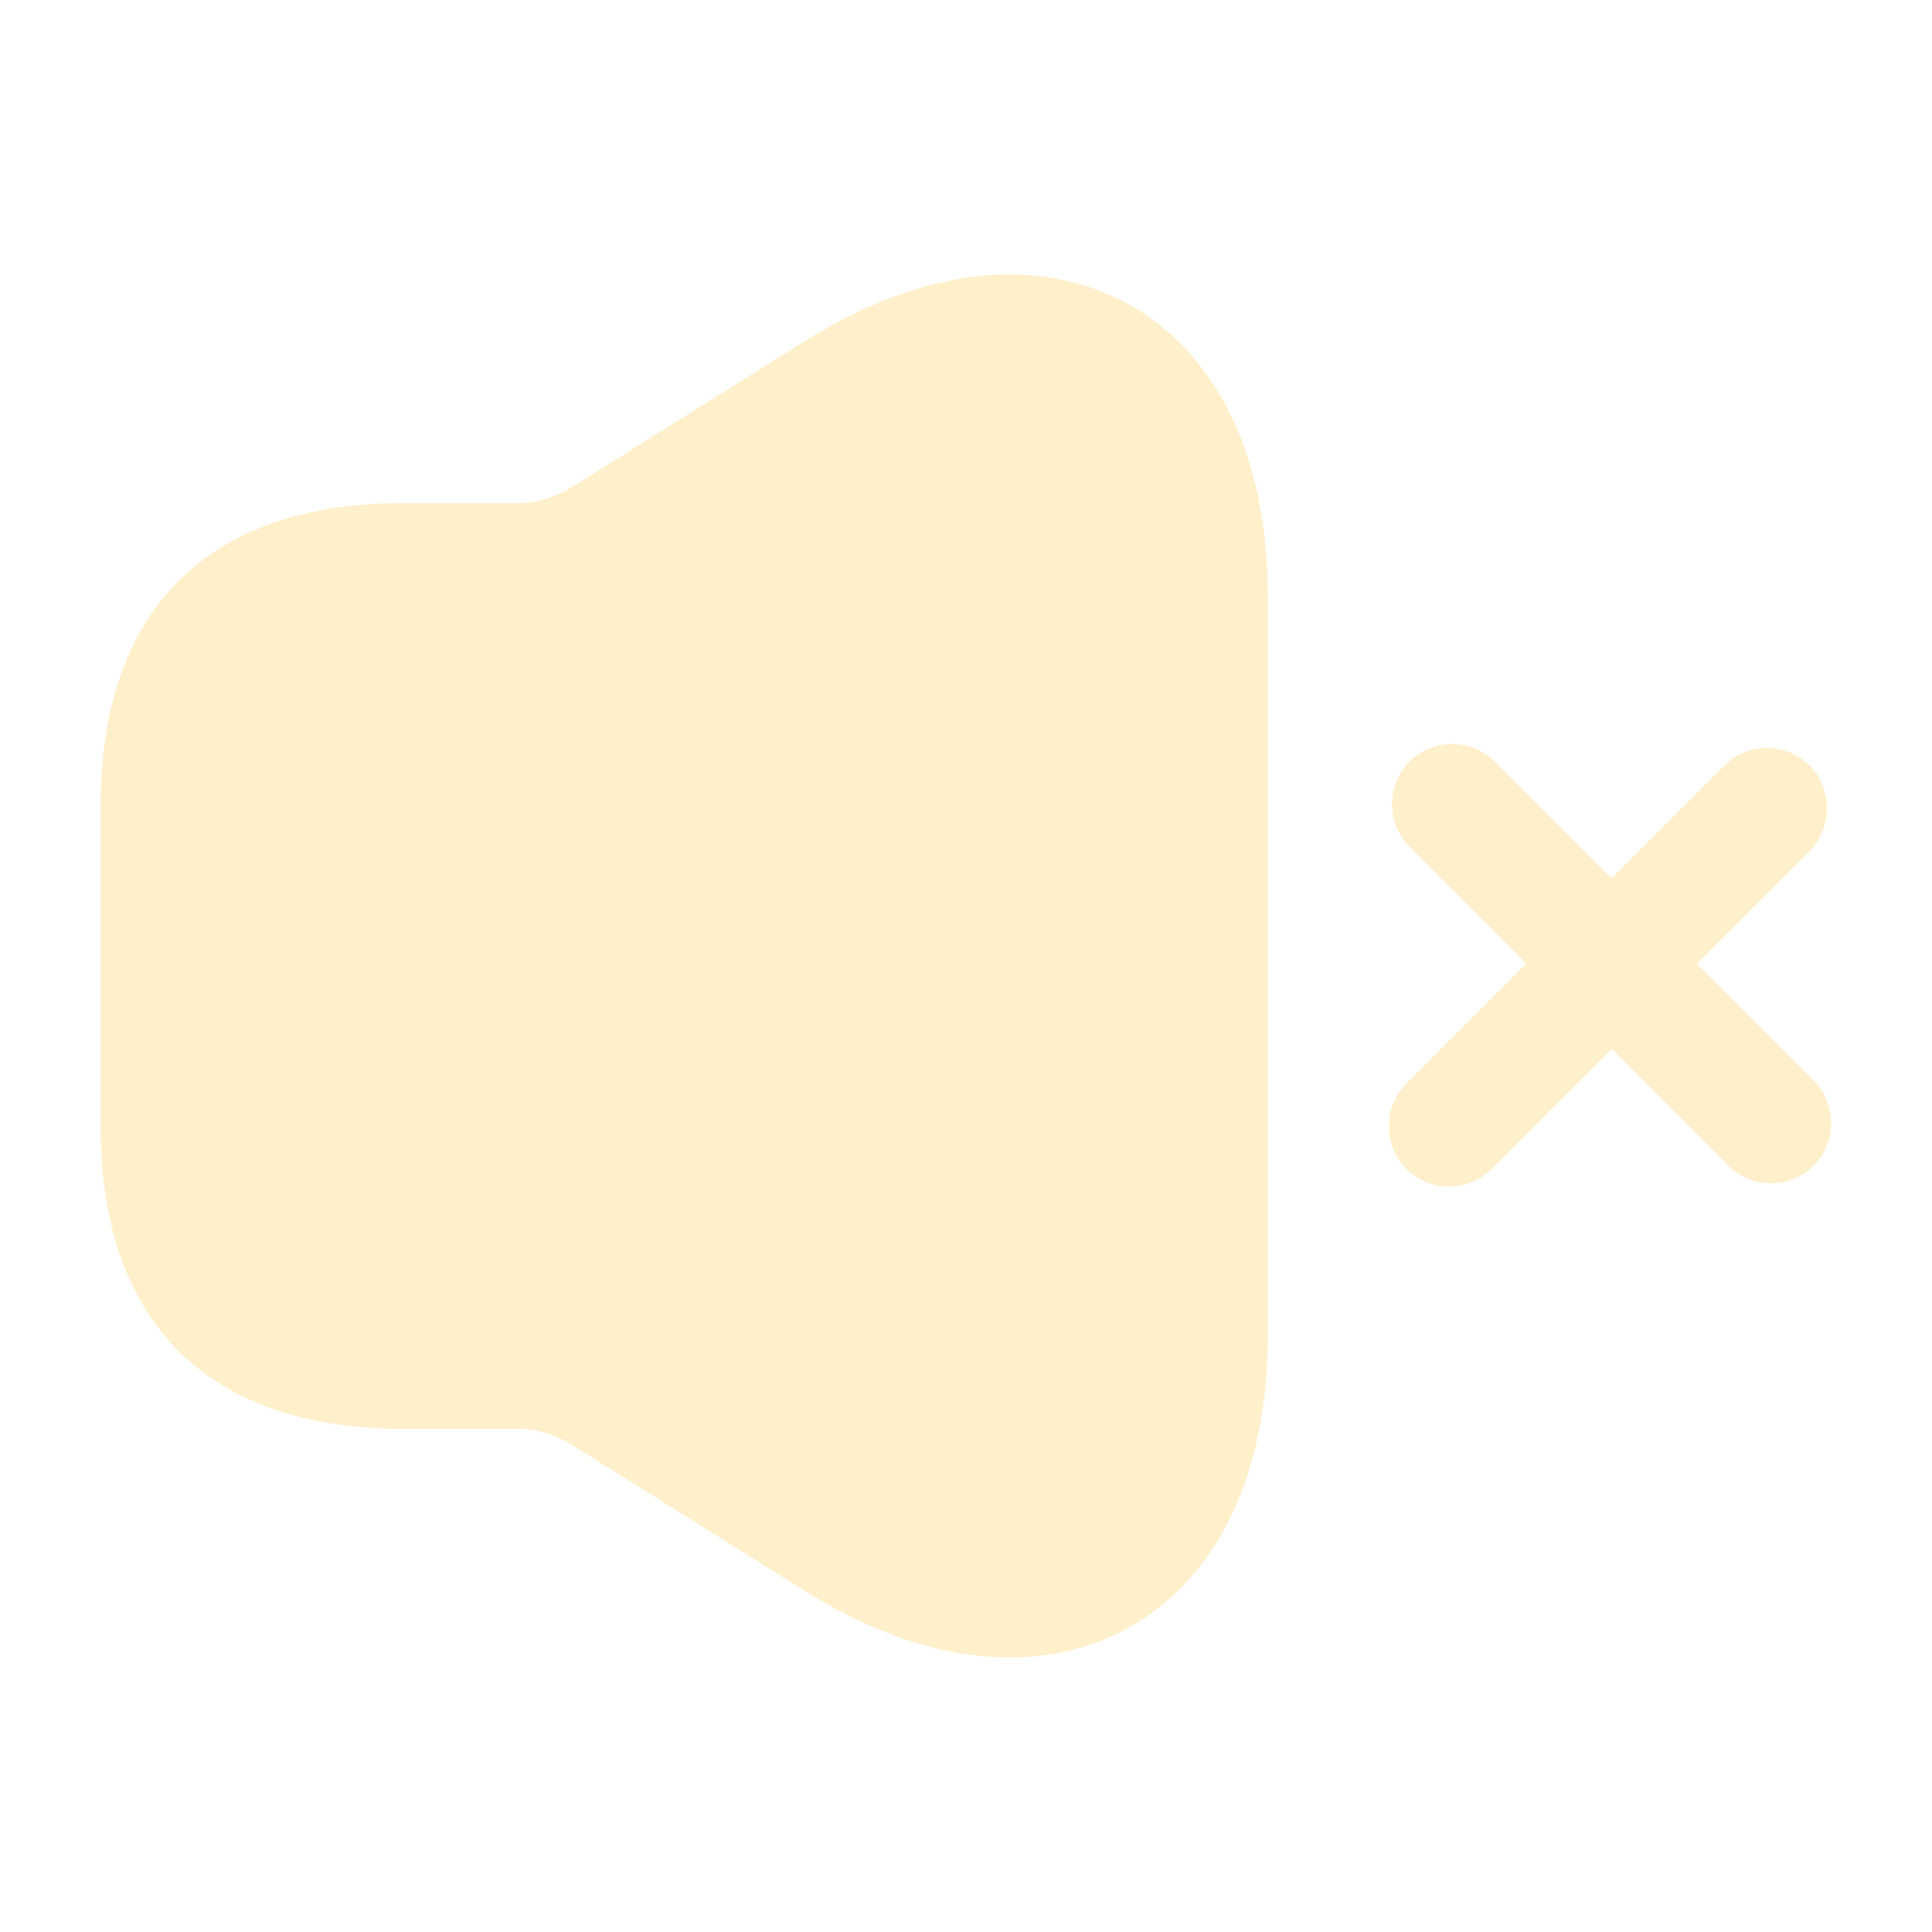
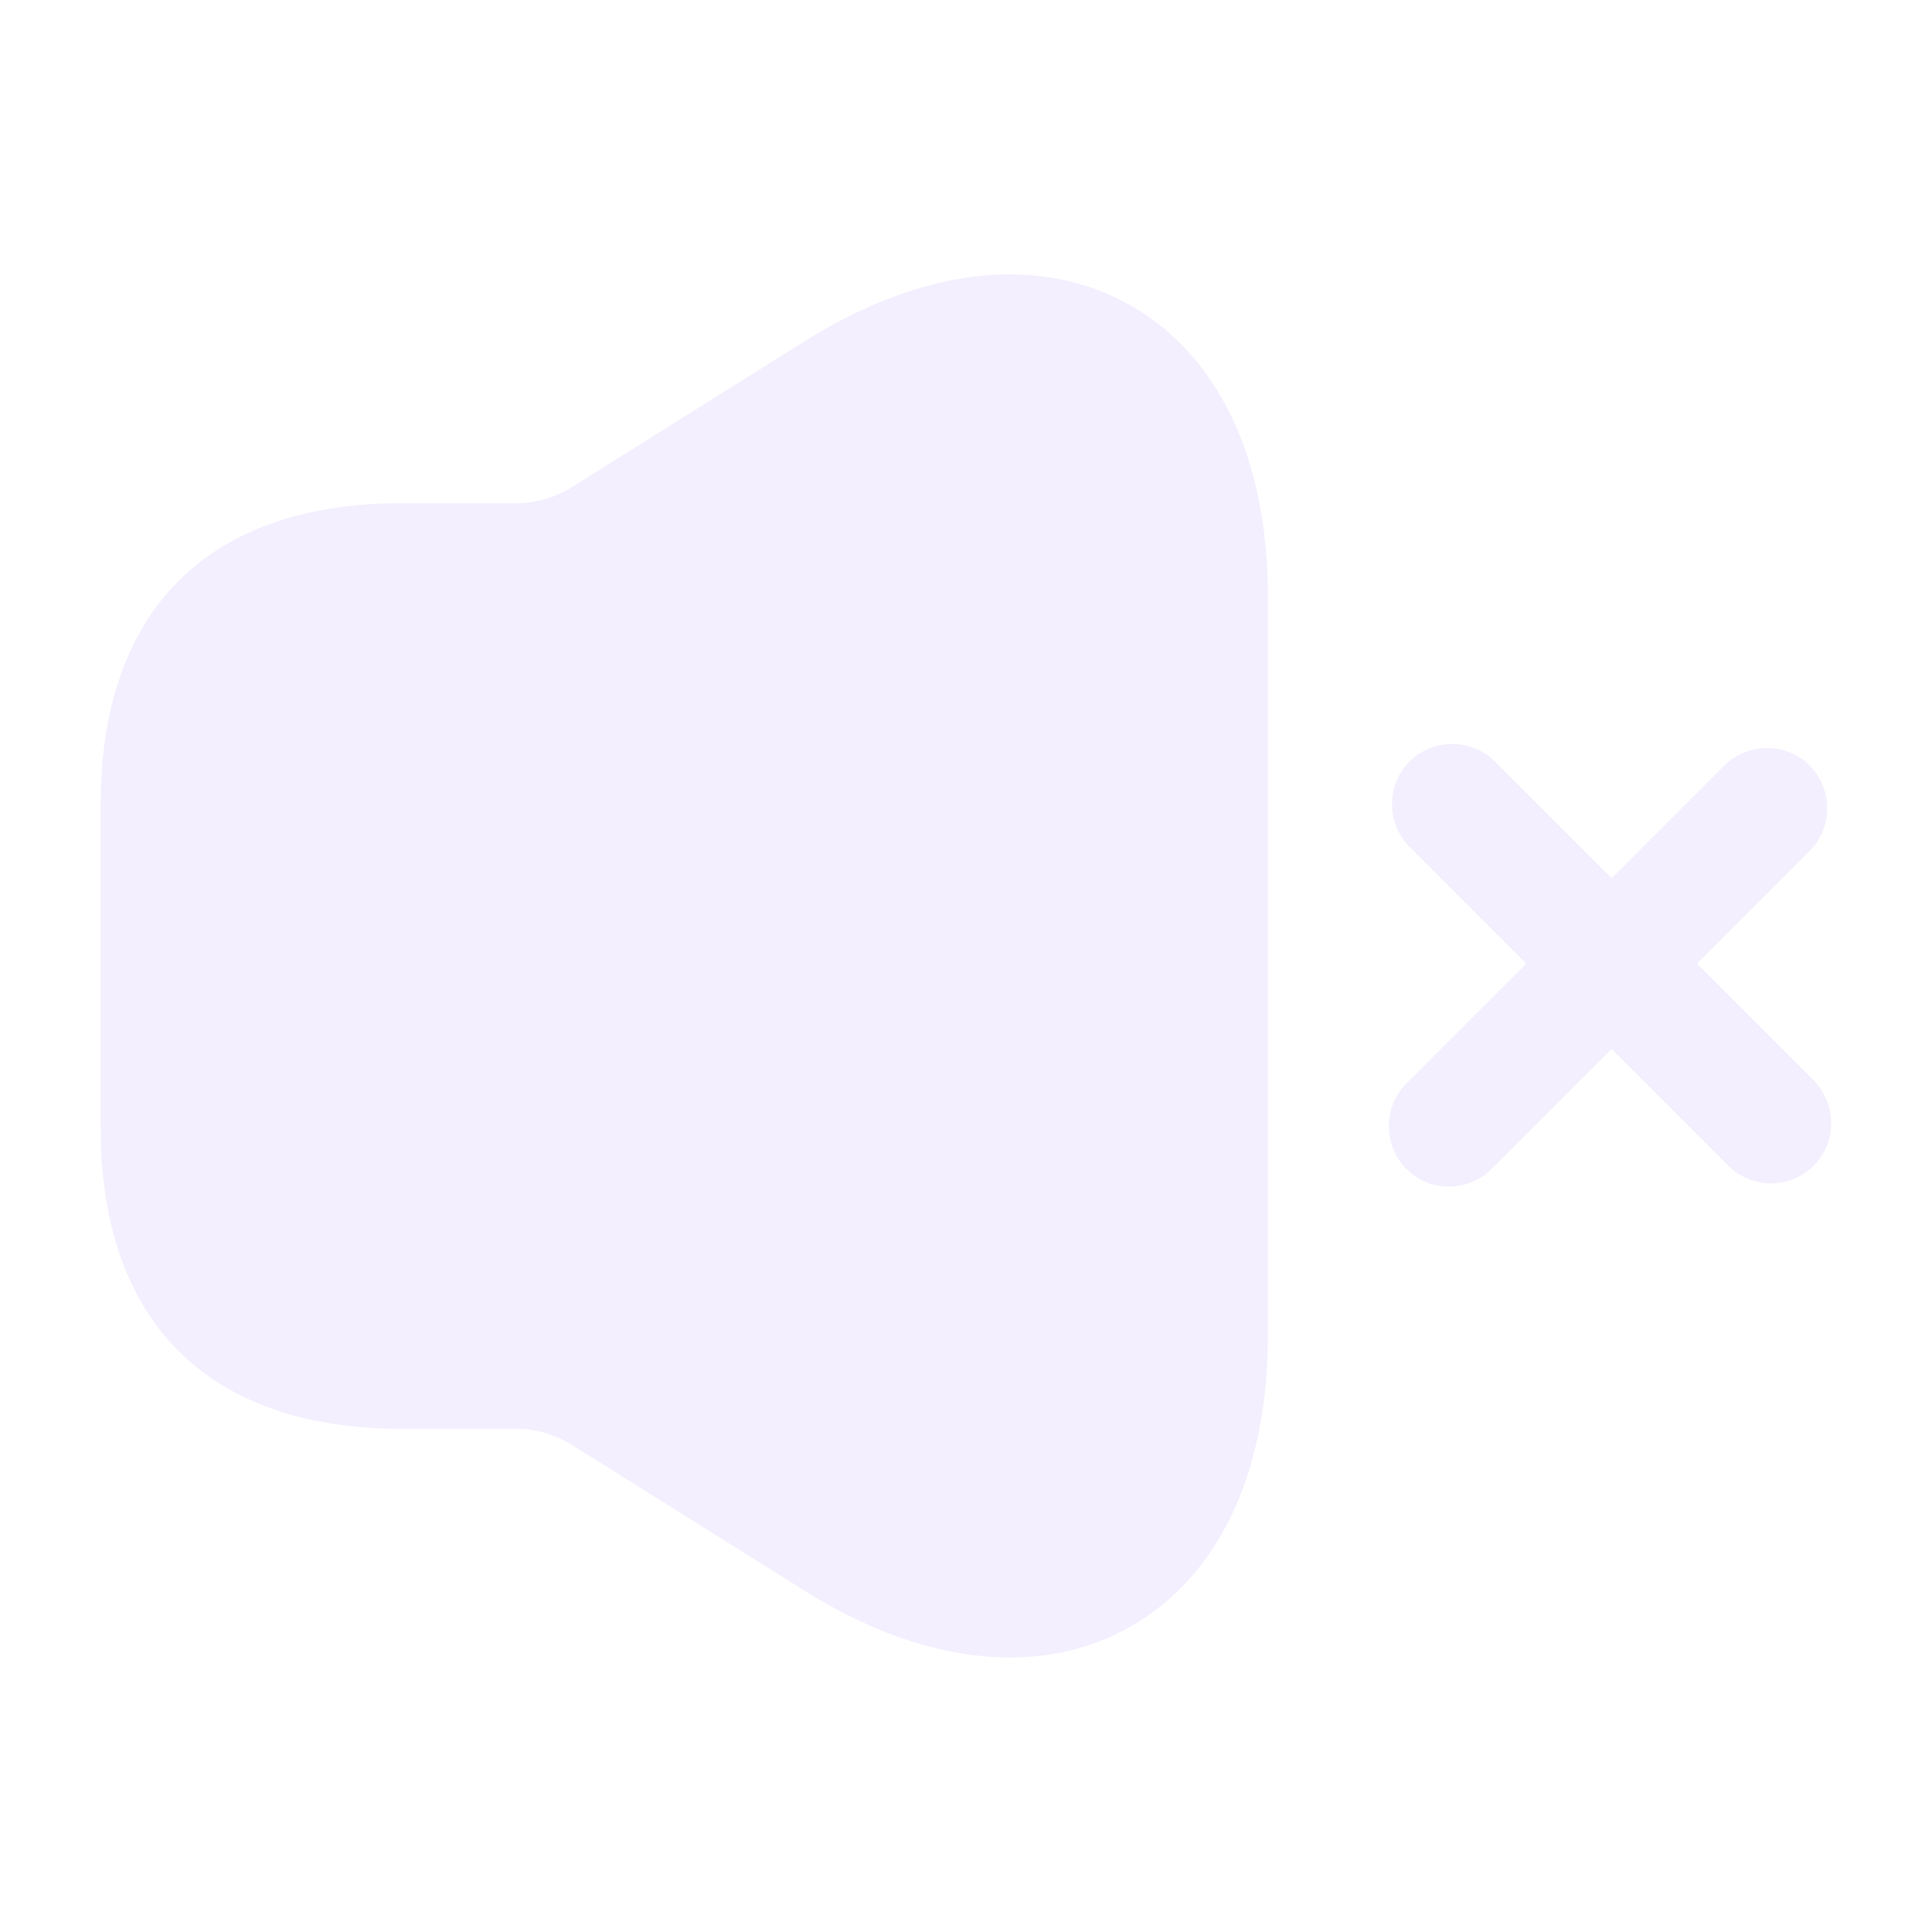
<svg xmlns="http://www.w3.org/2000/svg" width="24" height="24" viewBox="0 0 24 24" fill="none">
-   <path d="M22.53 13.42L21.08 11.97L22.48 10.57C22.77 10.28 22.77 9.8 22.48 9.51C22.19 9.22 21.71 9.22 21.42 9.51L20.02 10.91L18.57 9.46C18.28 9.17 17.8 9.17 17.51 9.46C17.22 9.75 17.22 10.23 17.51 10.52L18.96 11.97L17.47 13.46C17.18 13.75 17.18 14.23 17.47 14.52C17.62 14.67 17.81 14.74 18 14.74C18.19 14.74 18.38 14.67 18.53 14.52L20.02 13.03L21.47 14.48C21.62 14.63 21.81 14.7 22 14.7C22.19 14.7 22.38 14.63 22.53 14.48C22.82 14.19 22.82 13.72 22.53 13.42Z" fill="#fff0cc" />
-   <path d="M14.02 3.78C12.9 3.16 11.47 3.32 10.01 4.23L7.09 6.06C6.89 6.18 6.66 6.25 6.43 6.25H5.5H5C2.58 6.25 1.25 7.58 1.25 10V14C1.25 16.42 2.58 17.75 5 17.75H5.5H6.43C6.66 17.75 6.89 17.82 7.09 17.94L10.01 19.77C10.89 20.32 11.75 20.59 12.55 20.59C13.07 20.59 13.57 20.47 14.02 20.22C15.13 19.6 15.75 18.31 15.75 16.59V7.41C15.75 5.69 15.13 4.4 14.02 3.78Z" fill="#fff0cc" />
+   <path d="M22.53 13.42L21.08 11.97L22.48 10.57C22.77 10.28 22.77 9.8 22.48 9.51C22.19 9.22 21.71 9.22 21.42 9.51L20.02 10.91L18.57 9.46C18.28 9.17 17.8 9.17 17.51 9.46C17.22 9.75 17.22 10.23 17.51 10.52L18.96 11.97L17.47 13.46C17.18 13.75 17.18 14.23 17.47 14.52C17.62 14.67 17.81 14.74 18 14.74C18.19 14.74 18.38 14.67 18.53 14.52L20.02 13.03L21.47 14.48C21.62 14.63 21.81 14.7 22 14.7C22.19 14.7 22.38 14.63 22.53 14.48C22.82 14.19 22.82 13.72 22.53 13.42Z" fill="#F3EFFE" />
+   <path d="M14.02 3.78C12.9 3.16 11.47 3.32 10.01 4.23L7.09 6.06C6.89 6.18 6.66 6.25 6.43 6.25H5.5H5C2.58 6.25 1.25 7.58 1.25 10V14C1.25 16.42 2.58 17.75 5 17.75H5.5H6.43C6.66 17.75 6.89 17.82 7.09 17.94L10.01 19.77C10.89 20.32 11.75 20.59 12.55 20.59C13.07 20.59 13.57 20.47 14.02 20.22C15.13 19.6 15.75 18.31 15.75 16.59V7.41C15.75 5.69 15.13 4.4 14.02 3.78Z" fill="#F3EFFE" />
</svg>
